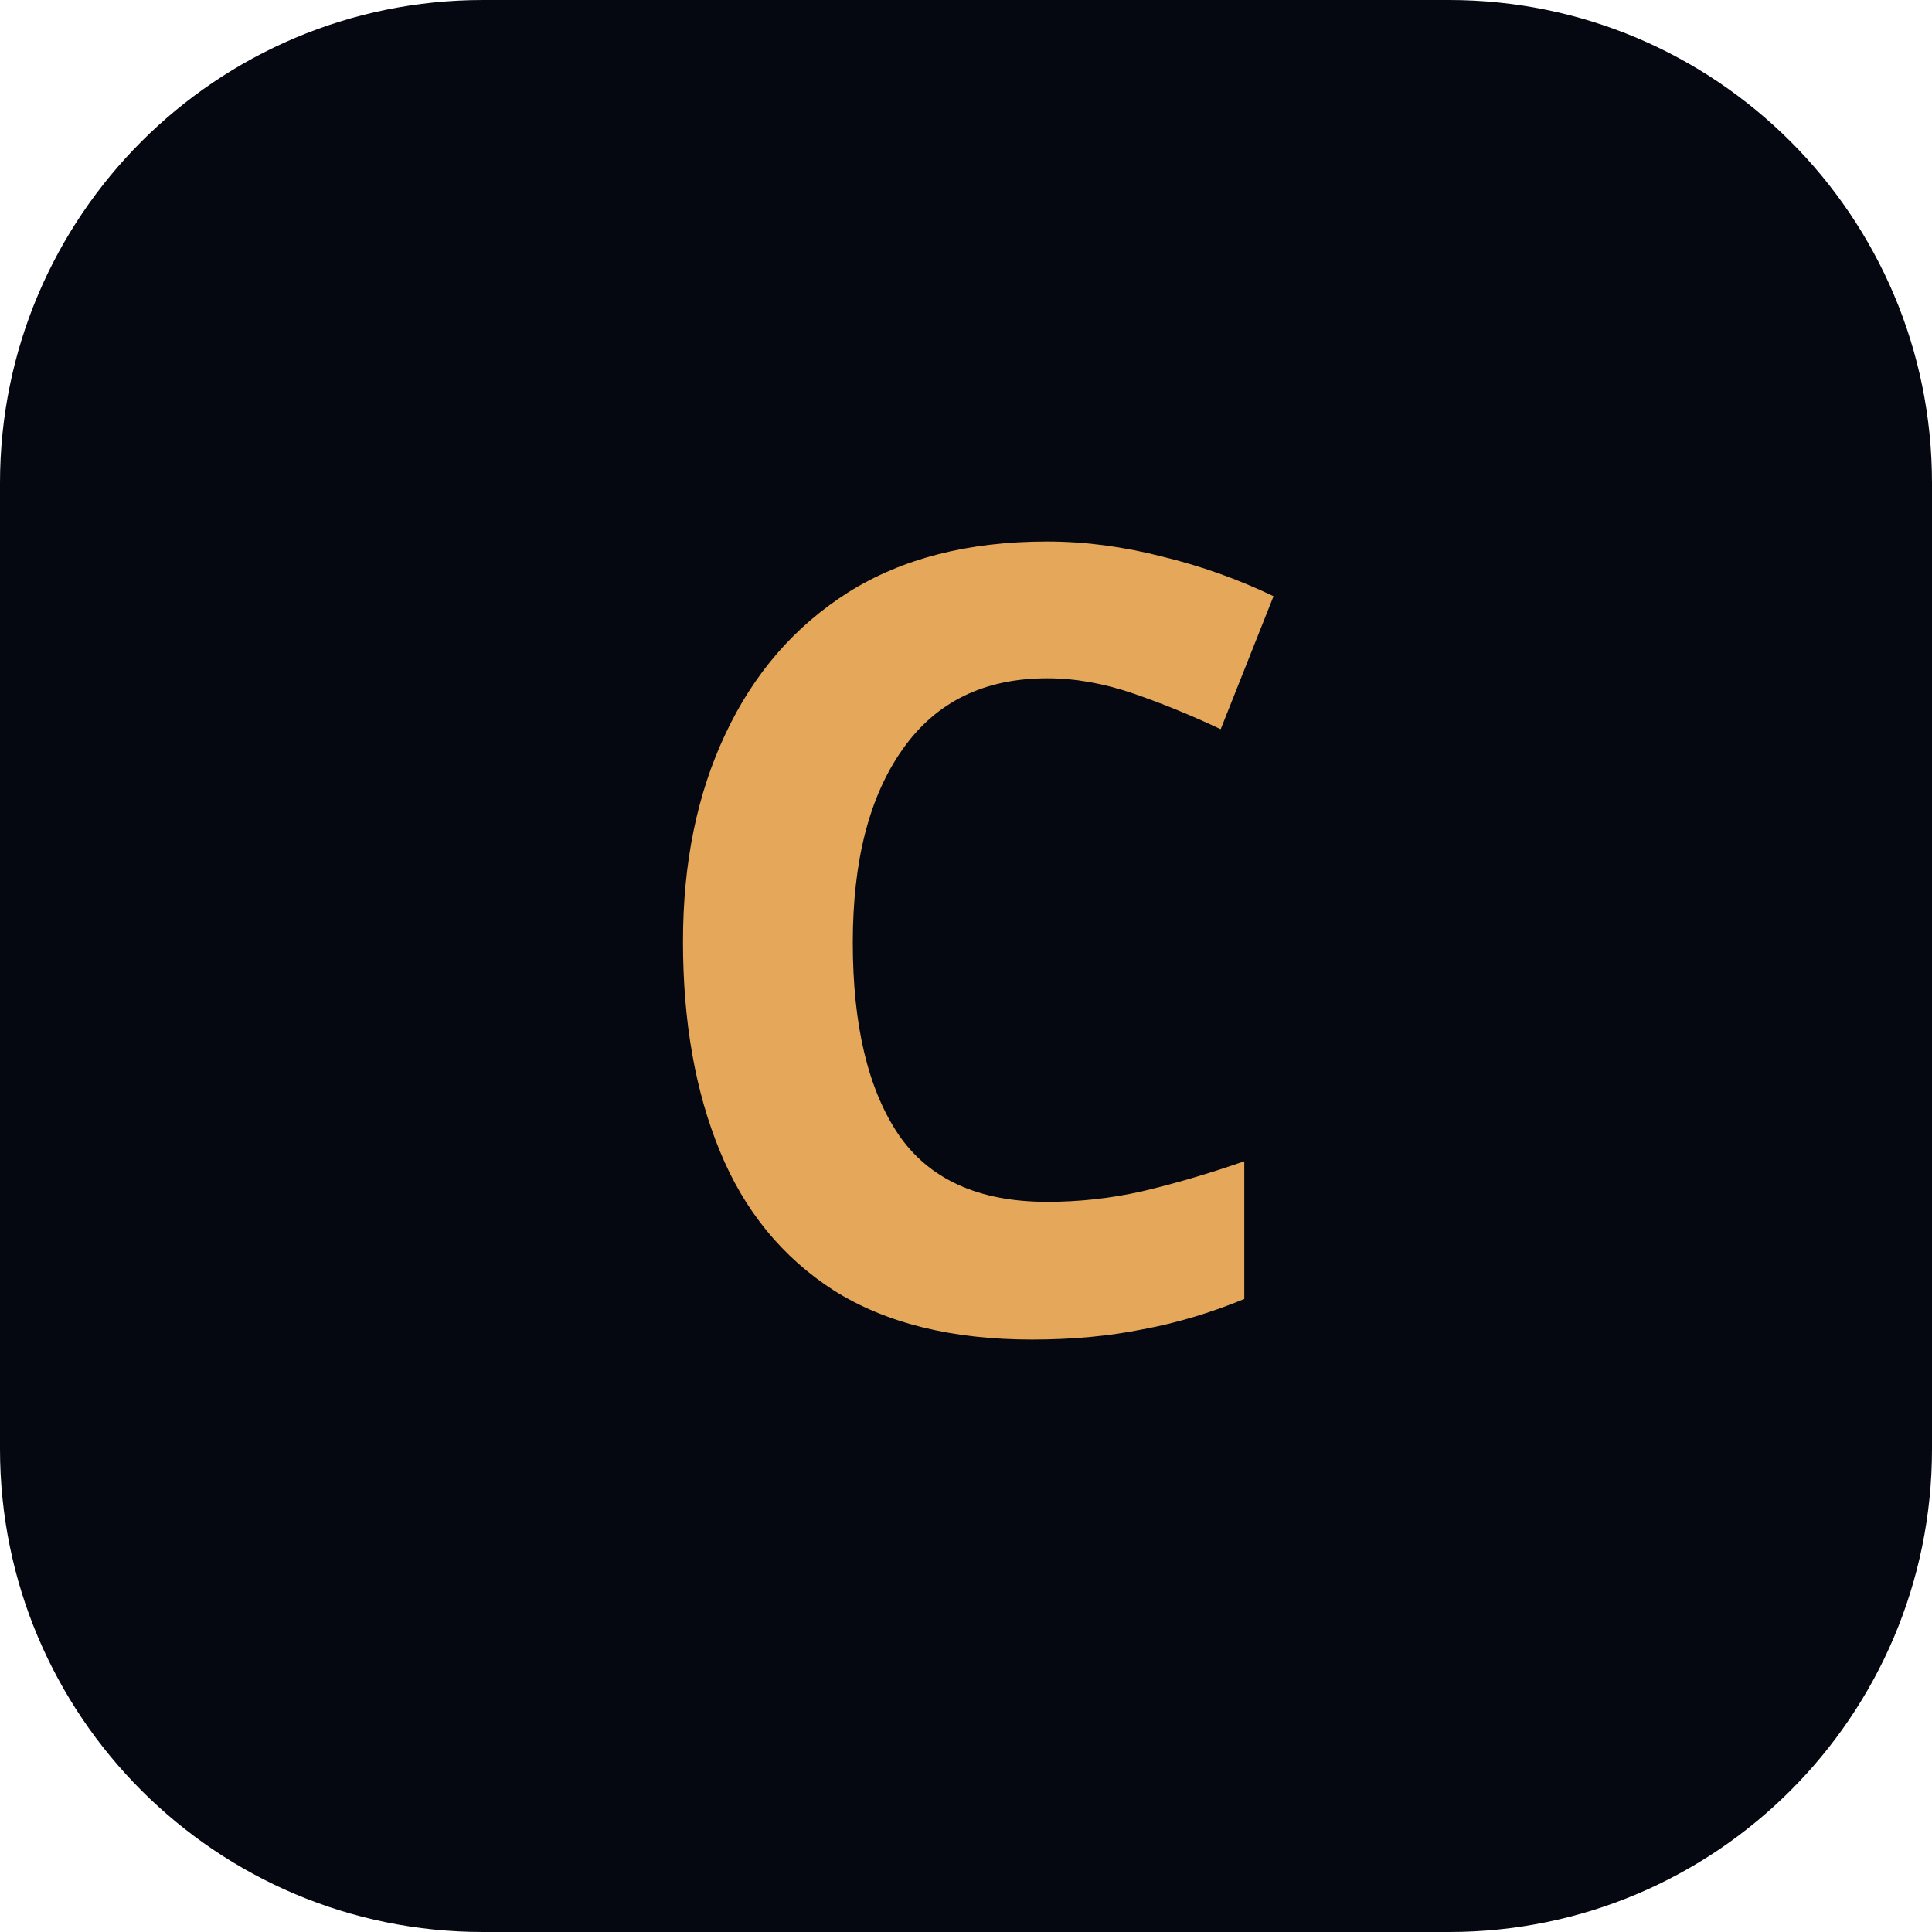
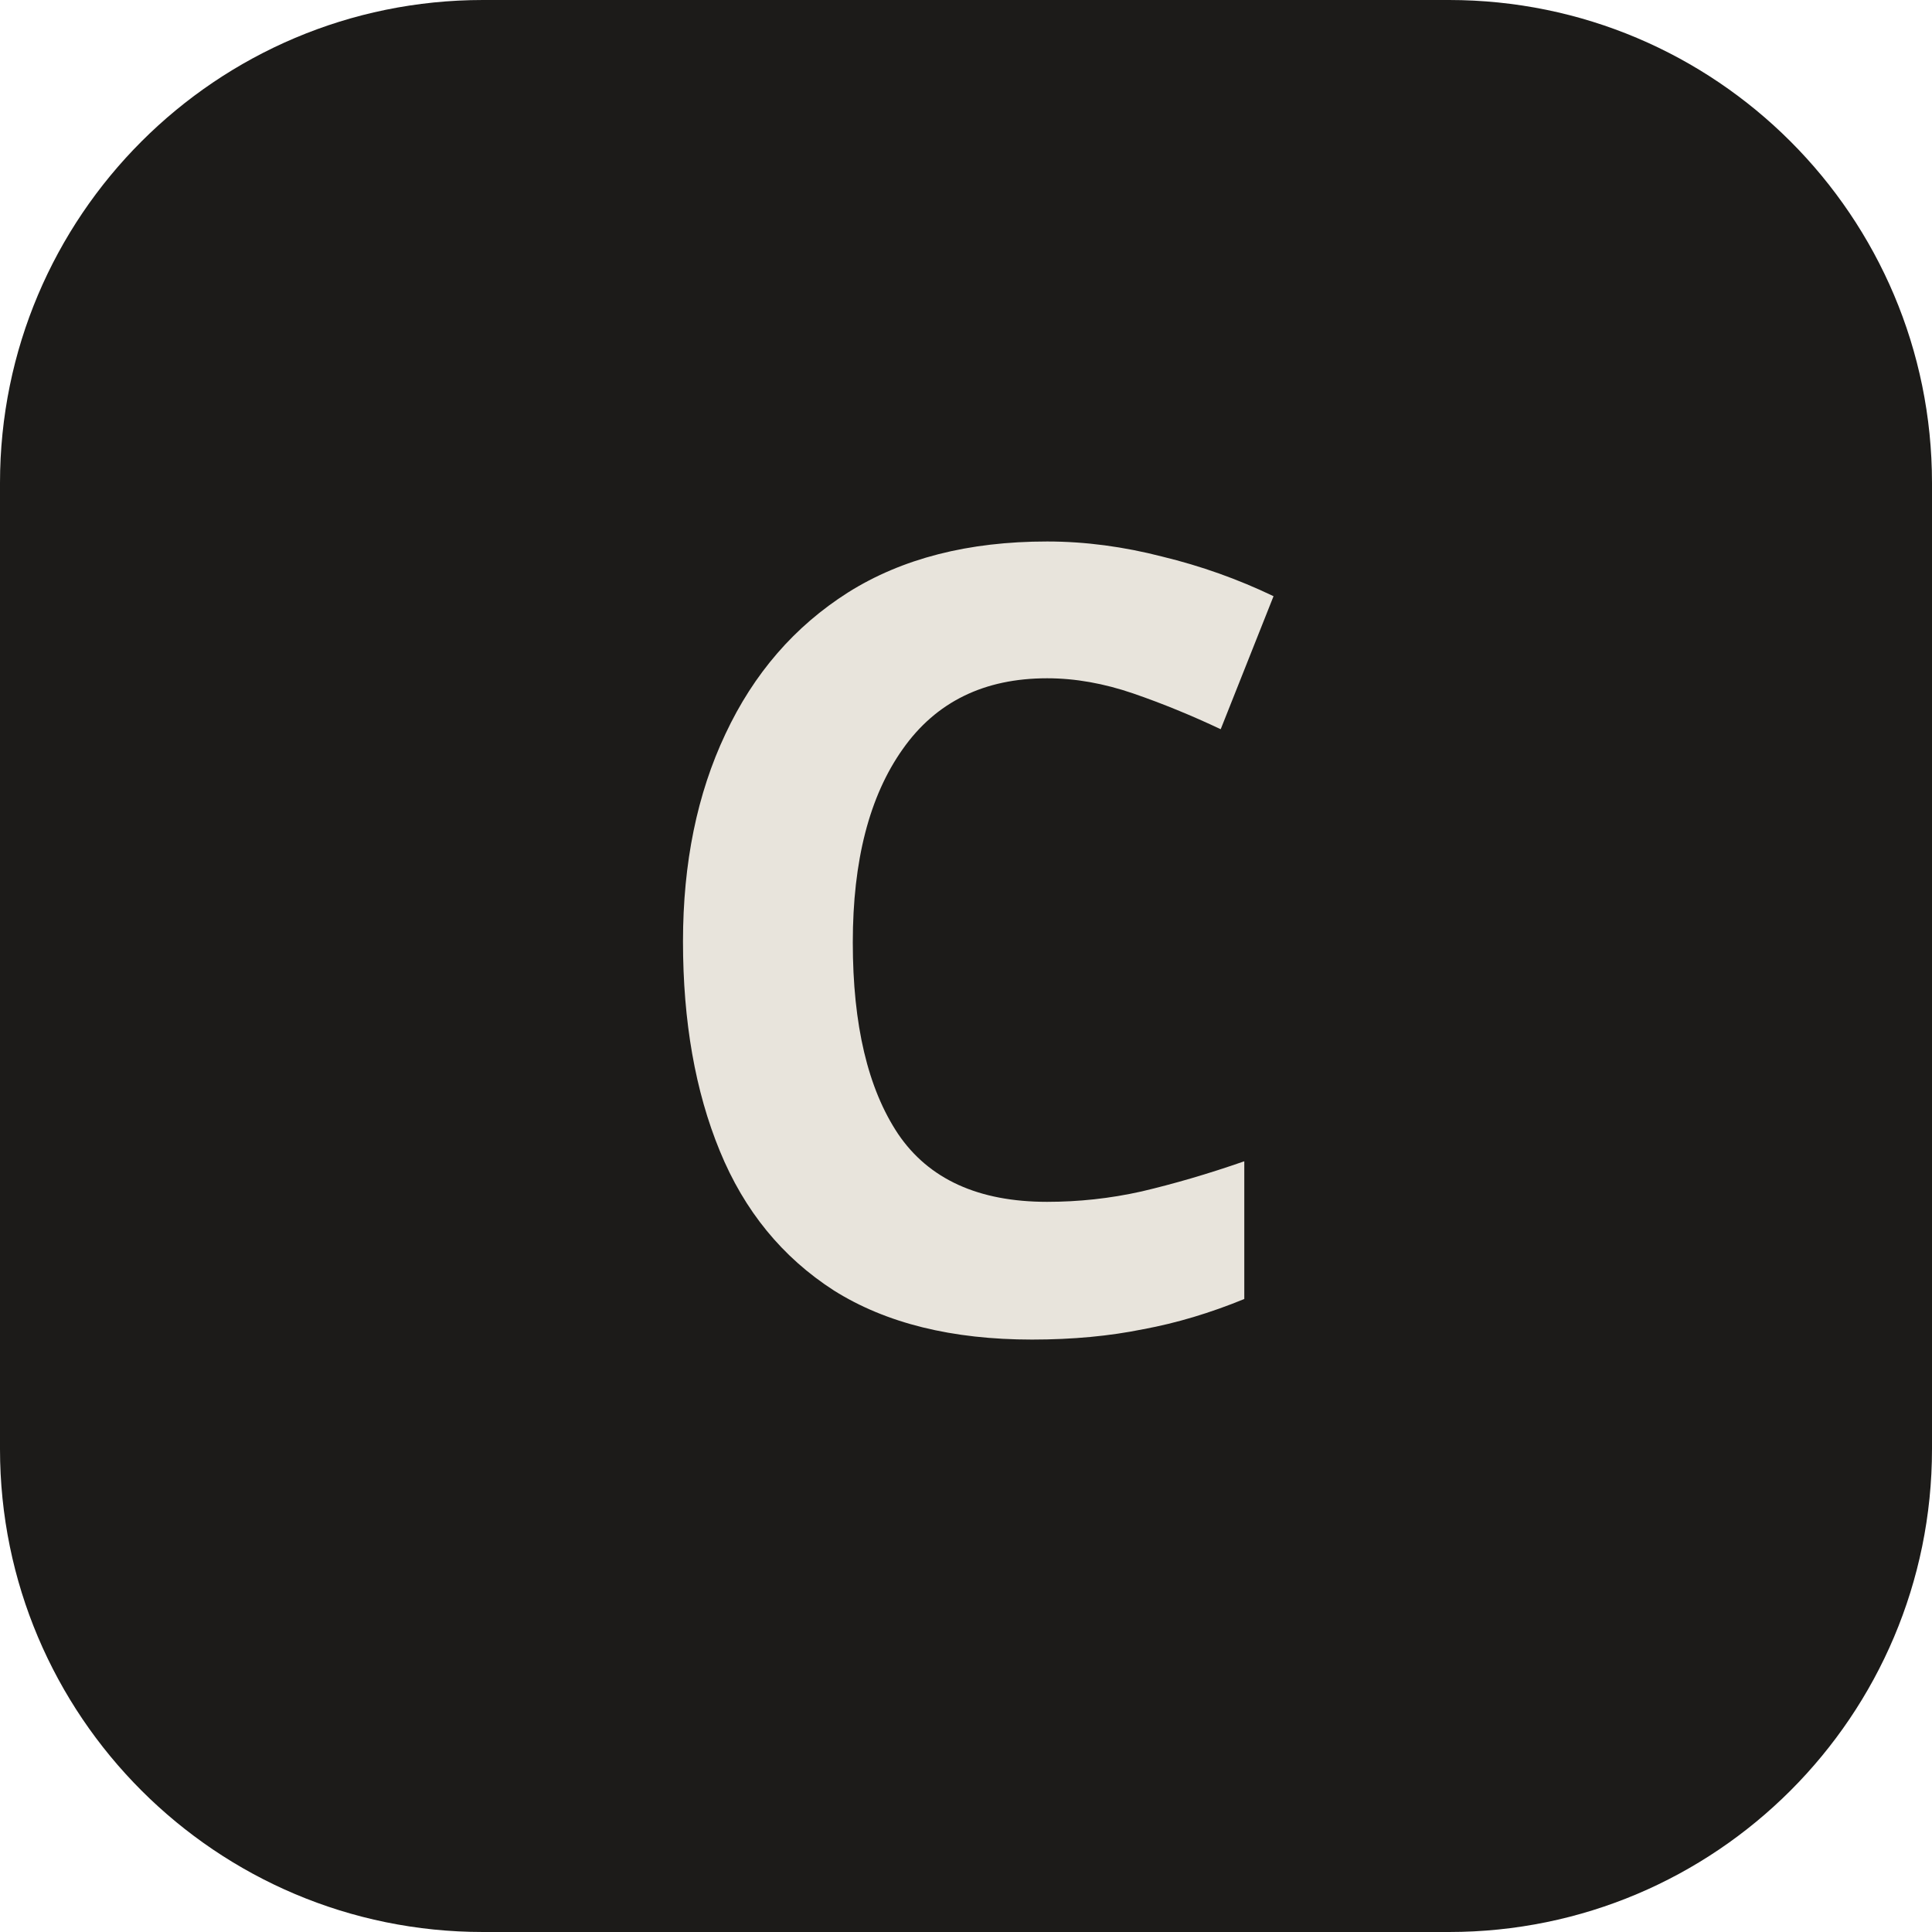
<svg xmlns="http://www.w3.org/2000/svg" viewBox="0 0 32 32">
-   <rect width="32" height="32" rx="8" fill="#050810" />
-   <text x="16" y="22" font-family="system-ui, sans-serif" font-size="18" font-weight="700" fill="#E5A85A" text-anchor="middle">C</text>
+   <rect width="32" height="32" rx="8" fill="#1C1B19" />
+   <text x="16" y="22" font-family="system-ui, sans-serif" font-size="18" font-weight="700" fill="#E8E4DC" text-anchor="middle">C</text>
</svg>
